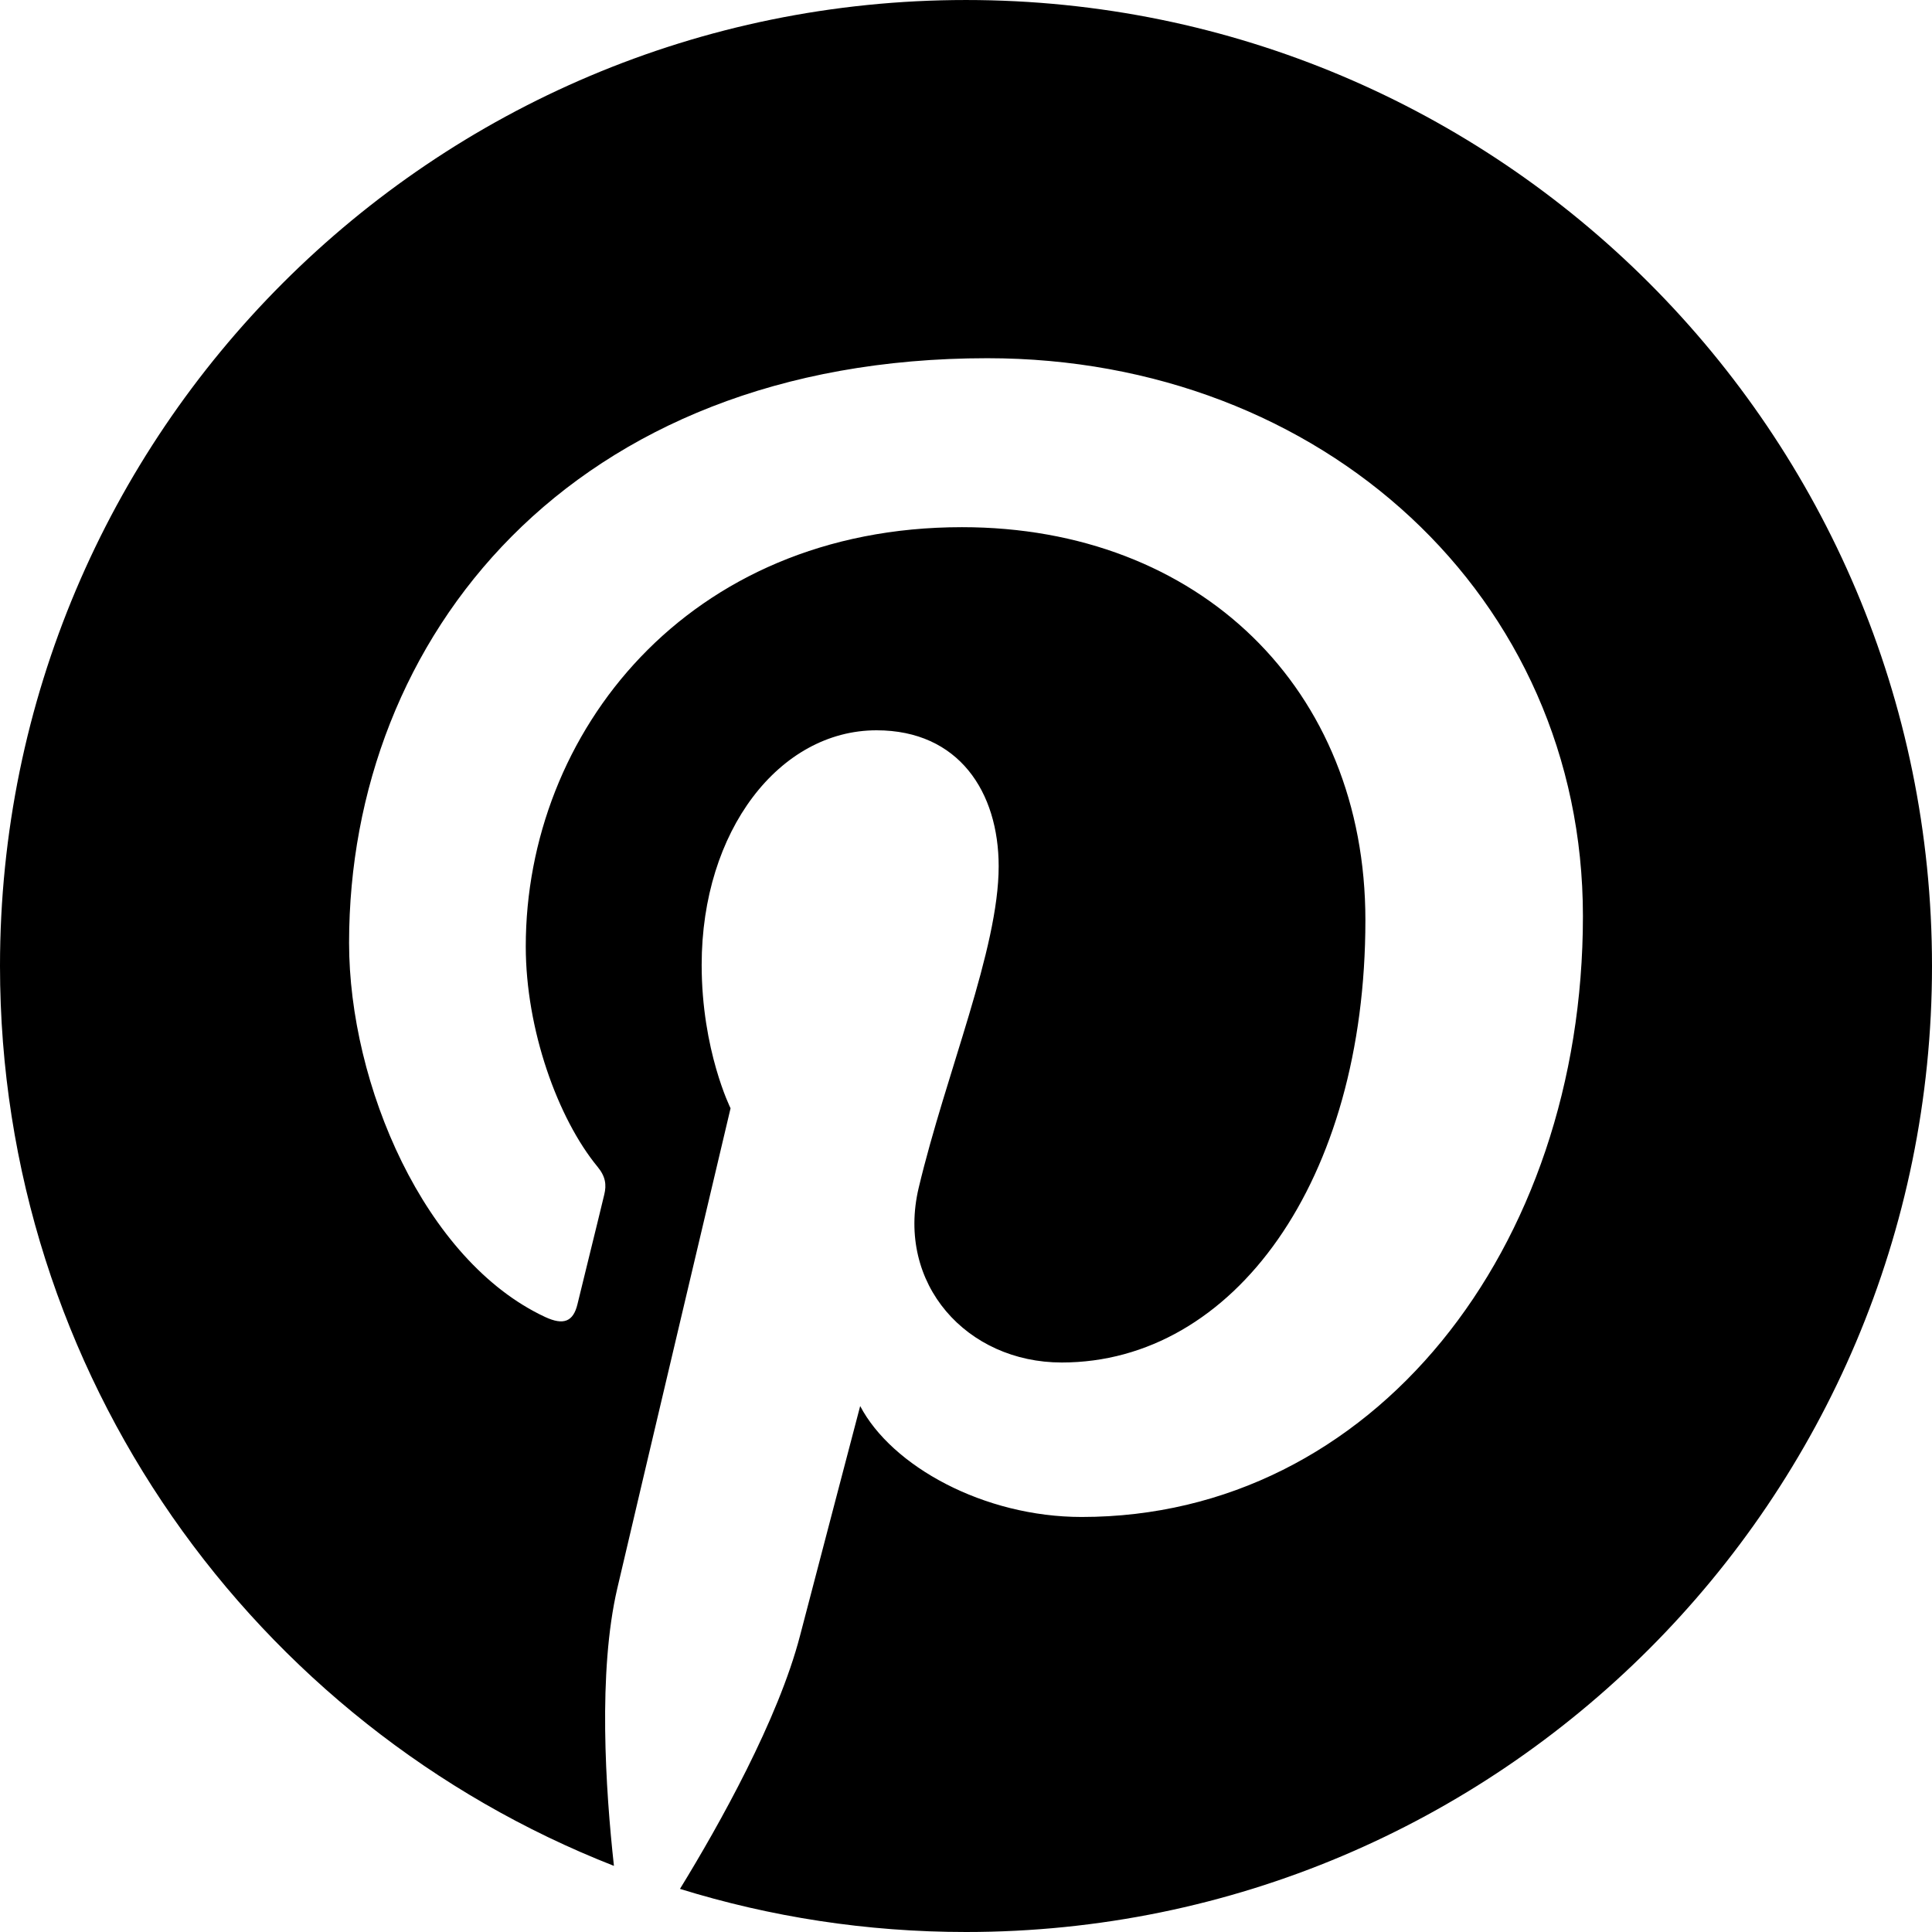
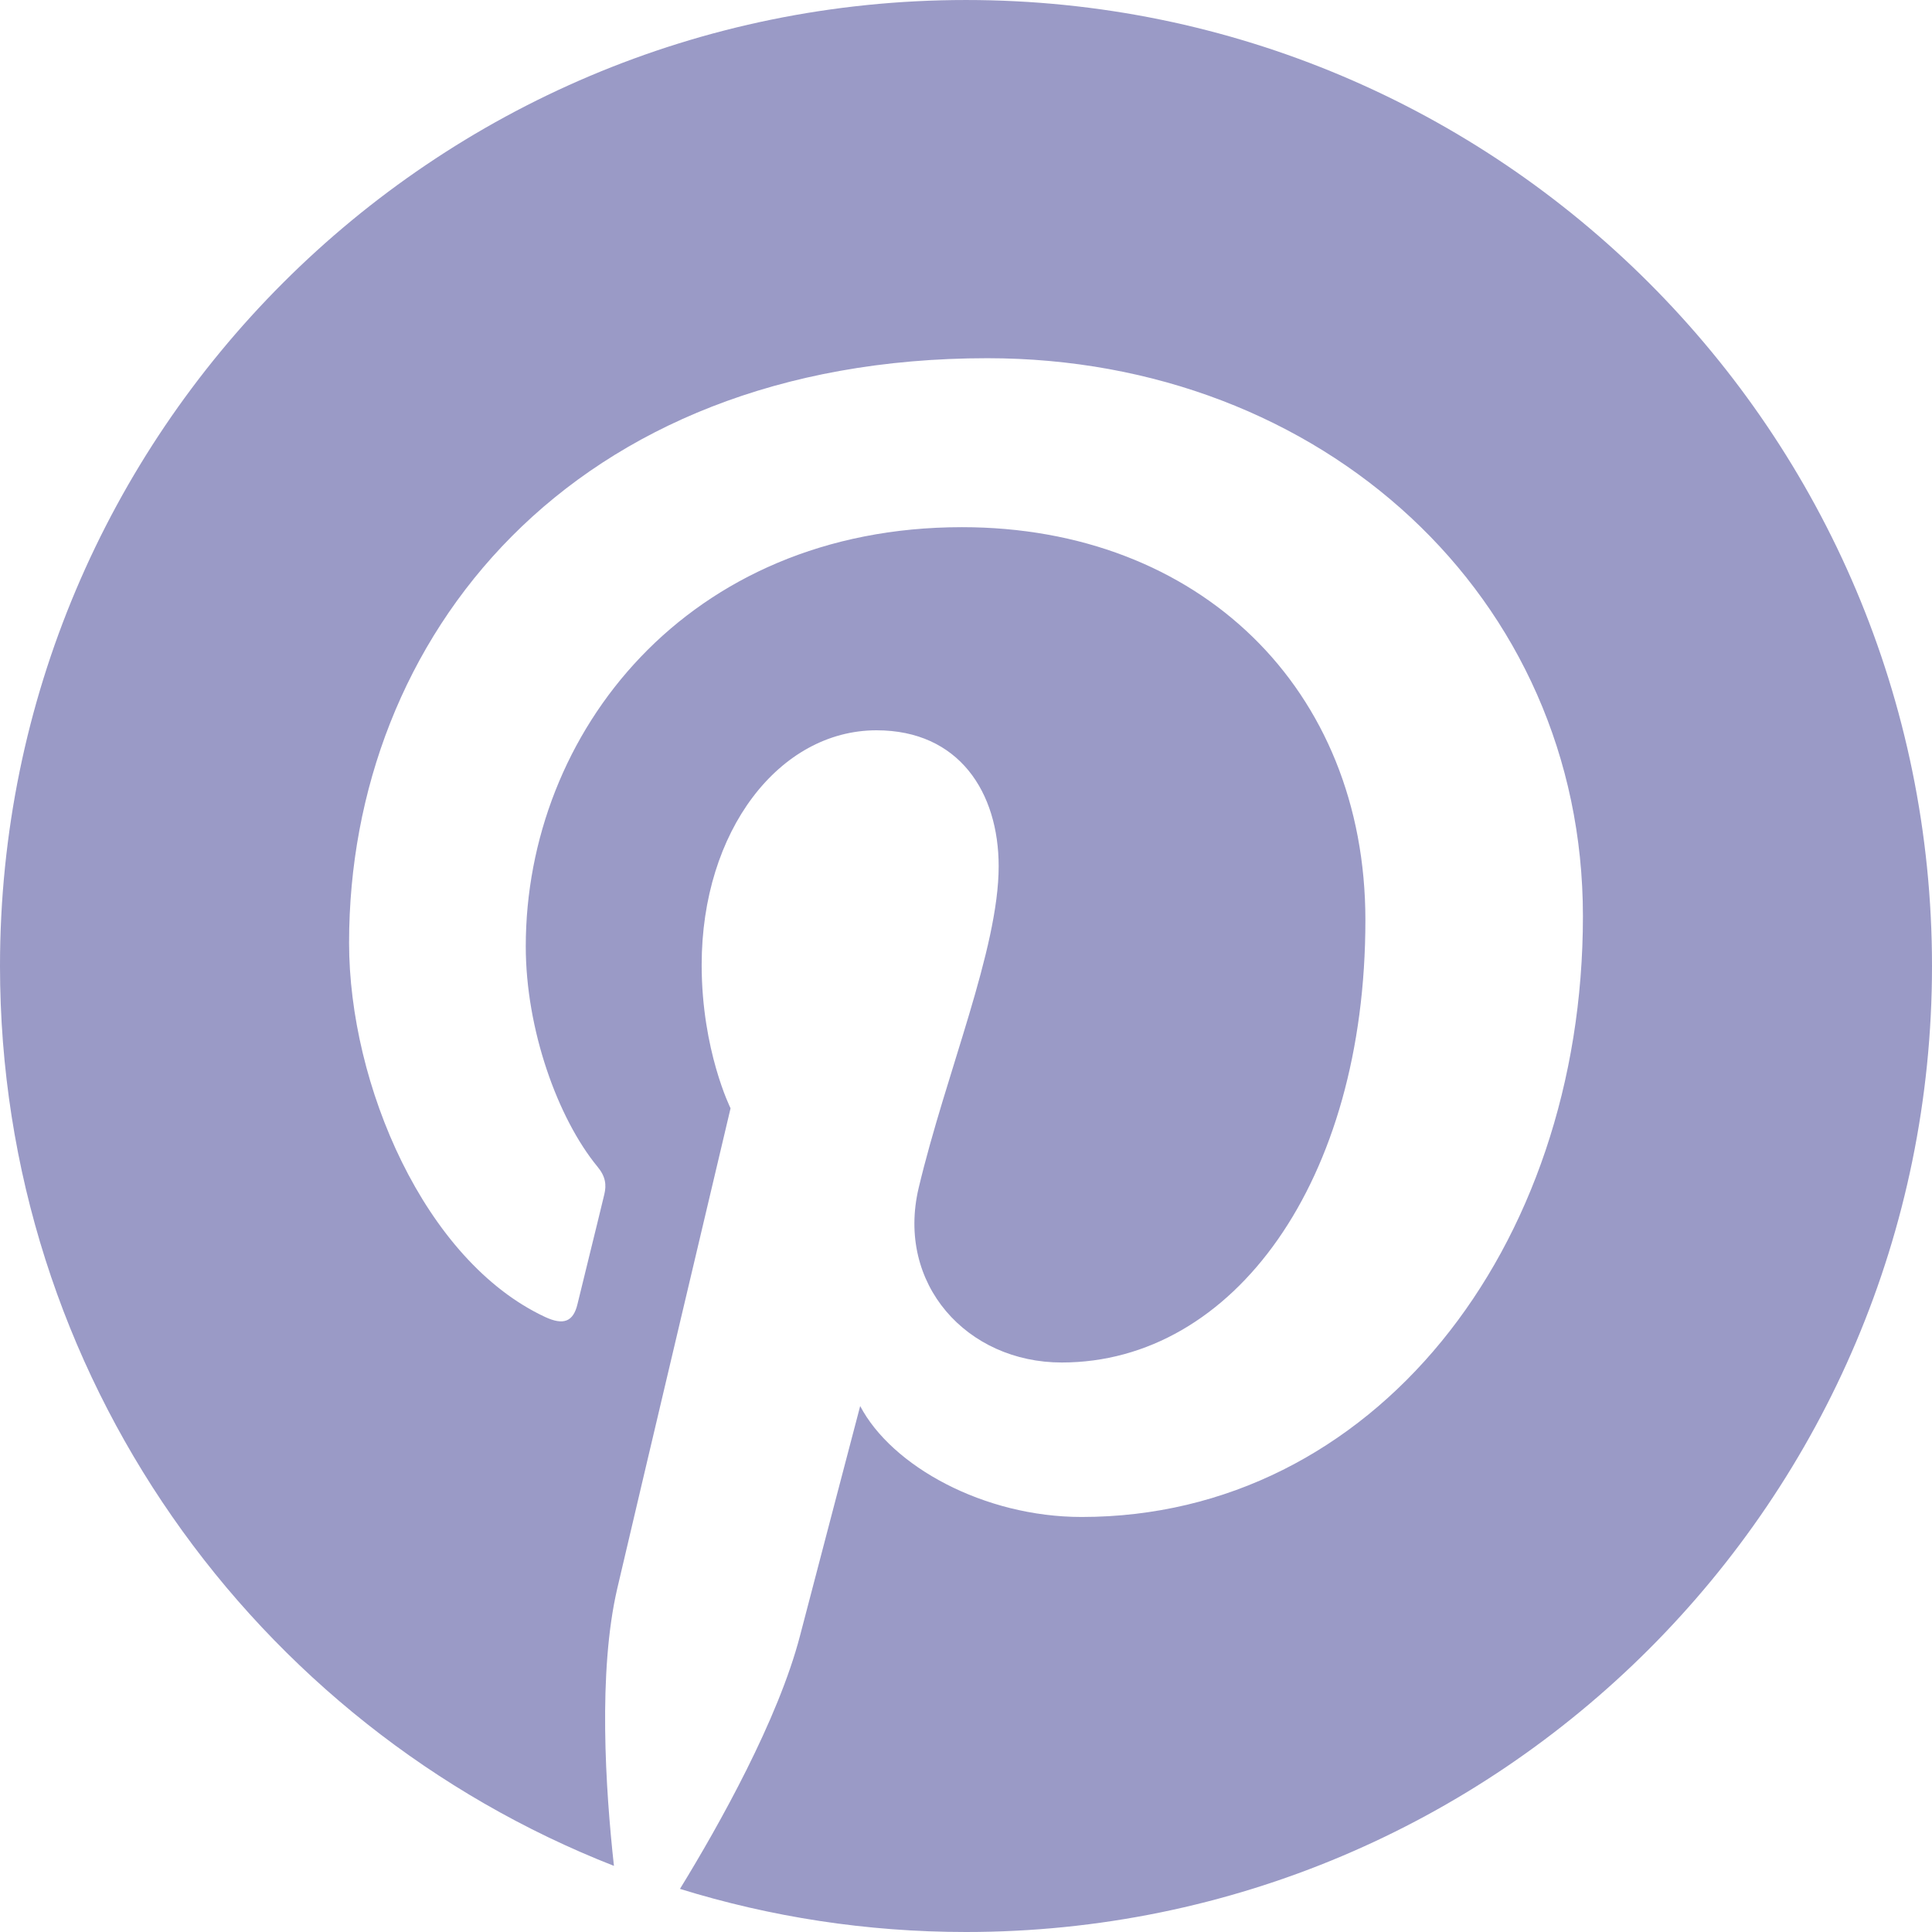
<svg xmlns="http://www.w3.org/2000/svg" width="22" height="22" viewBox="0 0 22 22" fill="none">
-   <path d="M11 8.97034e-05C4.925 8.97034e-05 0 4.925 0 11C0 15.66 2.899 19.644 6.991 21.247C6.895 20.376 6.808 19.038 7.029 18.088C7.229 17.229 8.319 12.62 8.319 12.62C8.319 12.62 7.99 11.961 7.99 10.987C7.99 9.457 8.877 8.316 9.981 8.316C10.919 8.316 11.372 9.02 11.372 9.865C11.372 10.809 10.772 12.22 10.461 13.527C10.202 14.622 11.011 15.515 12.09 15.515C14.045 15.515 15.548 13.454 15.548 10.478C15.548 7.844 13.656 6.003 10.954 6.003C7.824 6.003 5.987 8.35 5.987 10.777C5.987 11.722 6.351 12.736 6.805 13.287C6.895 13.396 6.908 13.491 6.881 13.602C6.798 13.95 6.612 14.697 6.576 14.85C6.528 15.051 6.417 15.094 6.208 14.997C4.834 14.357 3.975 12.349 3.975 10.736C3.975 7.266 6.496 4.079 11.243 4.079C15.059 4.079 18.025 6.798 18.025 10.432C18.025 14.223 15.634 17.274 12.317 17.274C11.202 17.274 10.154 16.695 9.795 16.011C9.795 16.011 9.244 18.111 9.11 18.626C8.862 19.581 8.191 20.779 7.743 21.509C8.772 21.828 9.866 22 11 22C17.075 22 22 17.075 22 11C22 4.925 17.075 8.97034e-05 11 8.97034e-05Z" fill="currentColor" />
+   <path d="M11 8.96454e-05C4.925 8.96454e-05 0 4.925 0 11C0 15.66 2.899 19.644 6.991 21.247C6.895 20.376 6.808 19.038 7.029 18.088C7.229 17.229 8.319 12.62 8.319 12.62C8.319 12.62 7.99 11.961 7.99 10.987C7.99 9.457 8.877 8.316 9.981 8.316C10.919 8.316 11.372 9.02 11.372 9.865C11.372 10.809 10.772 12.22 10.461 13.527C10.202 14.622 11.011 15.515 12.09 15.515C14.045 15.515 15.548 13.454 15.548 10.478C15.548 7.844 13.656 6.003 10.954 6.003C7.824 6.003 5.987 8.35 5.987 10.777C5.987 11.722 6.351 12.736 6.805 13.287C6.895 13.396 6.908 13.491 6.881 13.602C6.798 13.95 6.612 14.697 6.576 14.85C6.528 15.051 6.417 15.094 6.208 14.997C4.834 14.357 3.975 12.349 3.975 10.736C3.975 7.266 6.496 4.079 11.243 4.079C15.059 4.079 18.025 6.798 18.025 10.432C18.025 14.223 15.634 17.274 12.317 17.274C11.202 17.274 10.154 16.695 9.795 16.011C9.795 16.011 9.244 18.111 9.11 18.626C8.862 19.581 8.191 20.779 7.743 21.509C8.772 21.828 9.866 22 11 22C17.075 22 22 17.075 22 11C22 4.925 17.075 8.96454e-05 11 8.96454e-05Z" fill="#9A9AC6" />
</svg>
